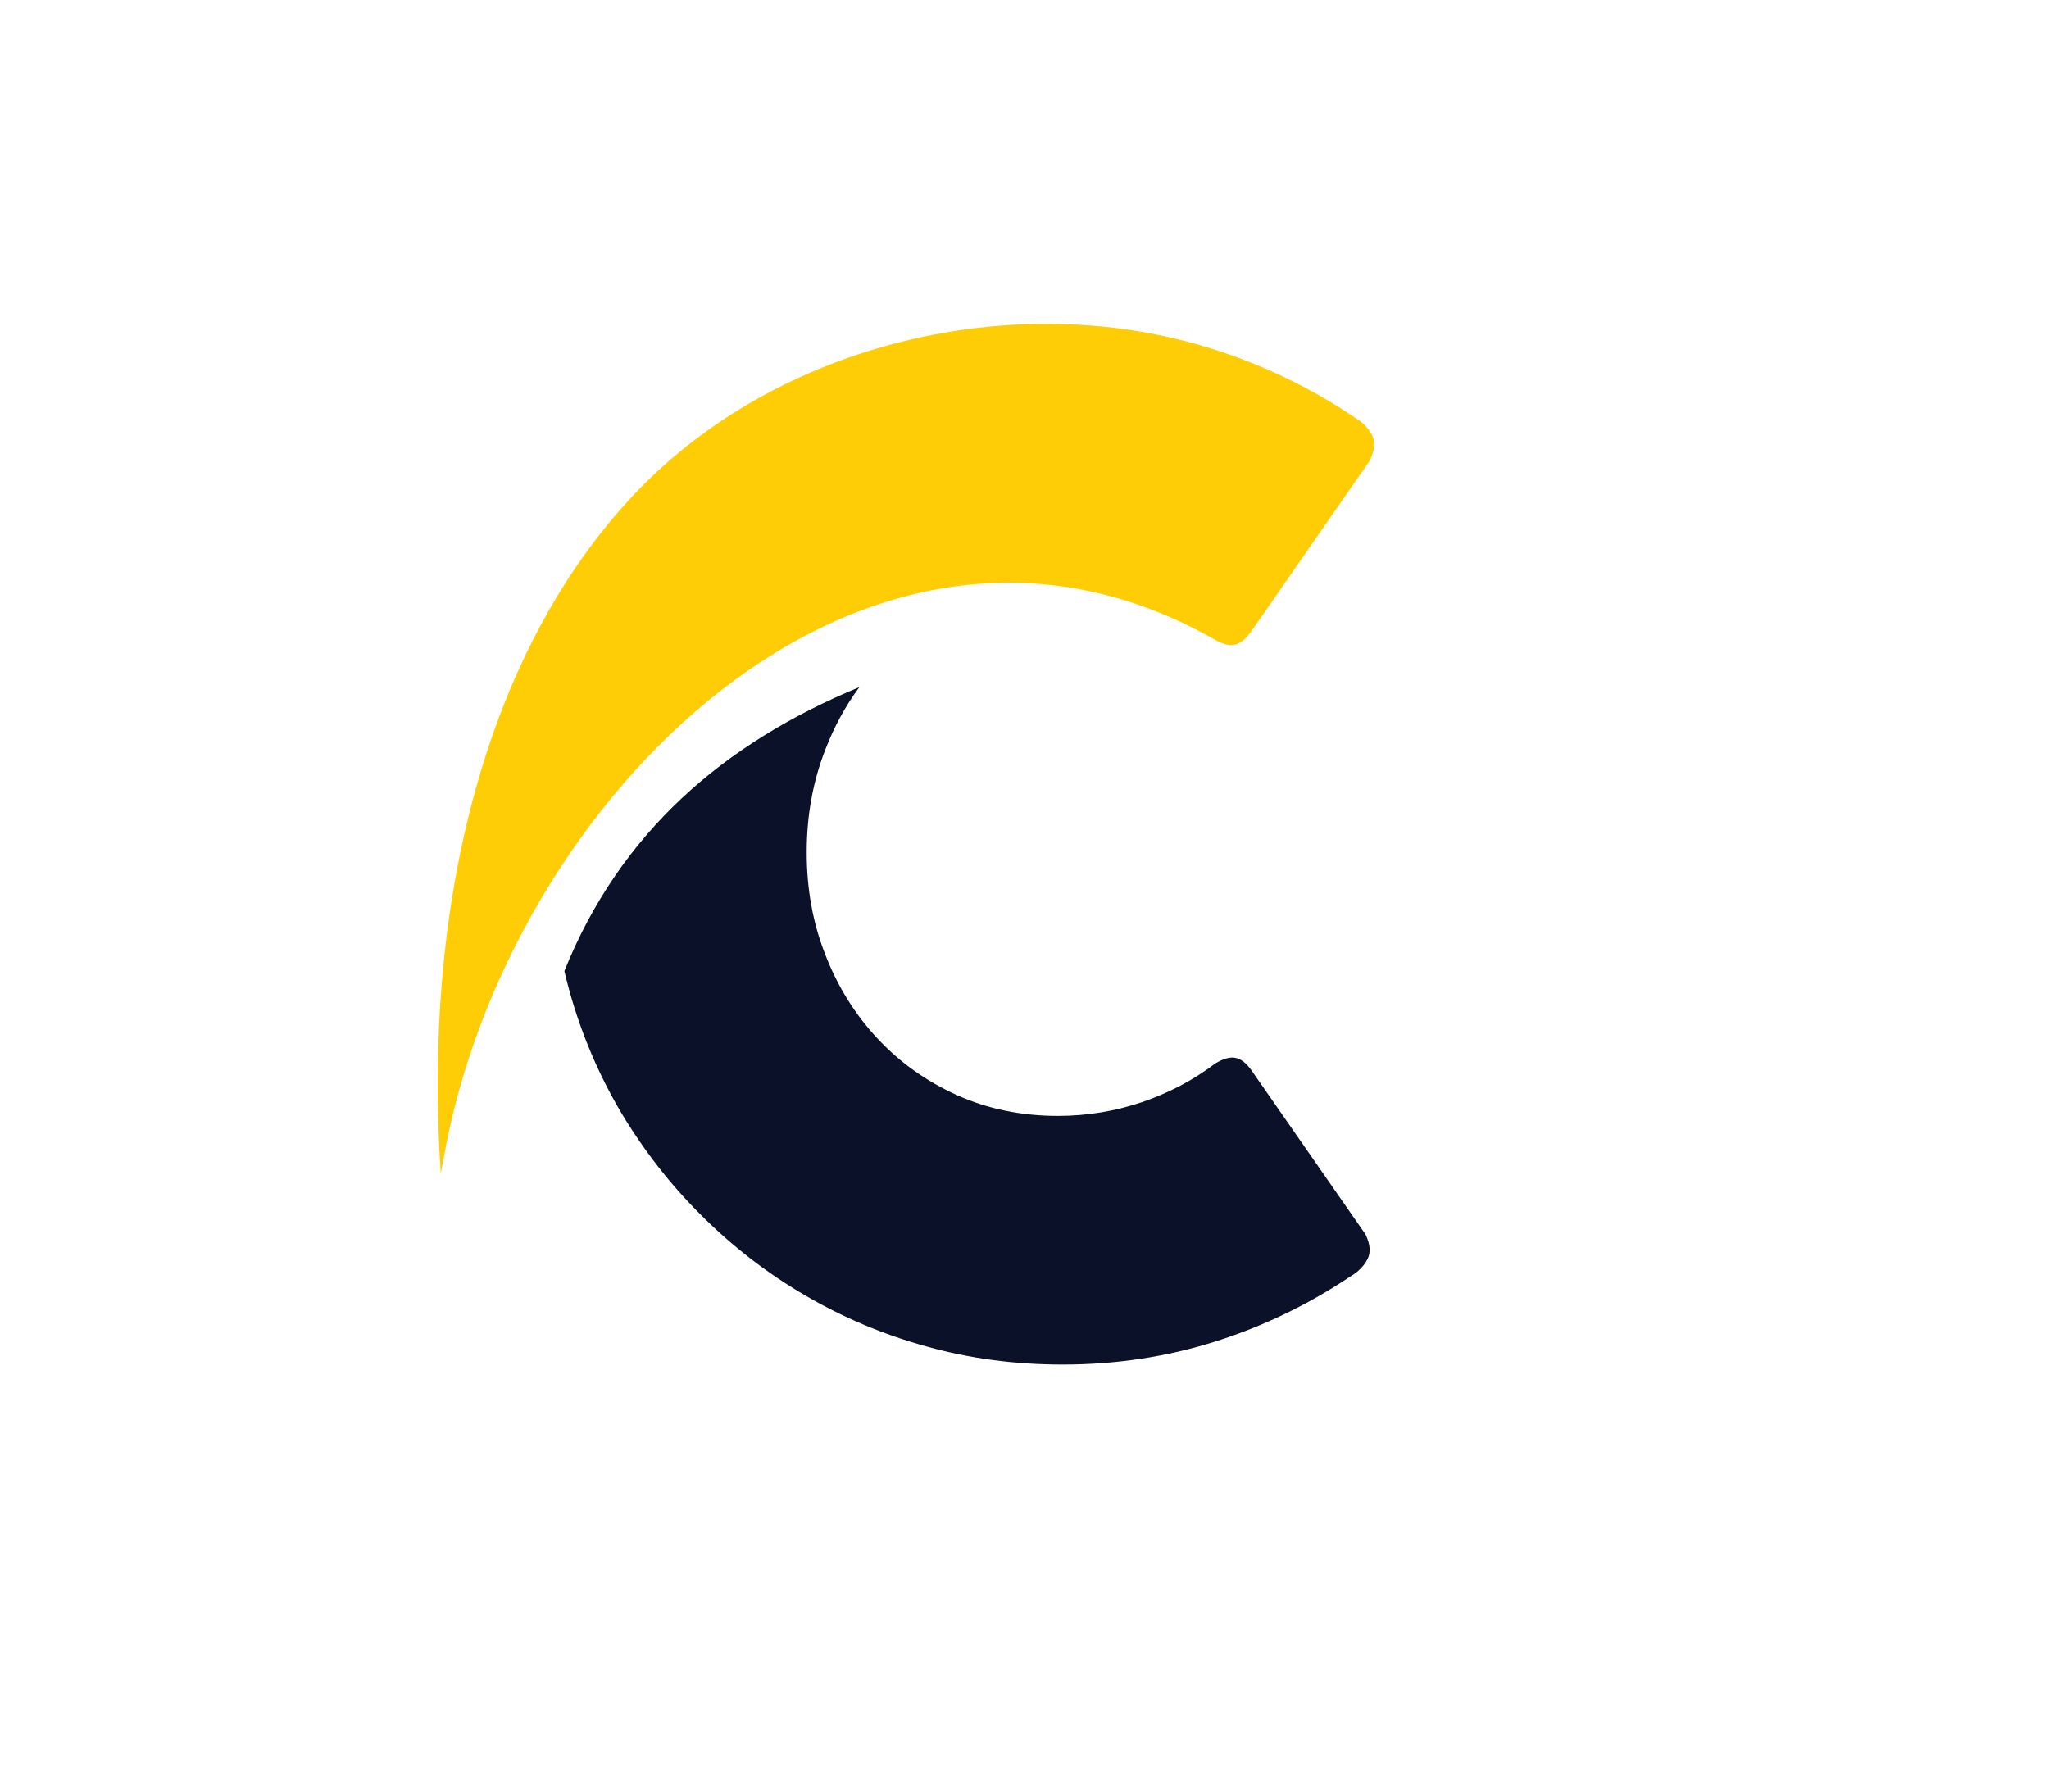
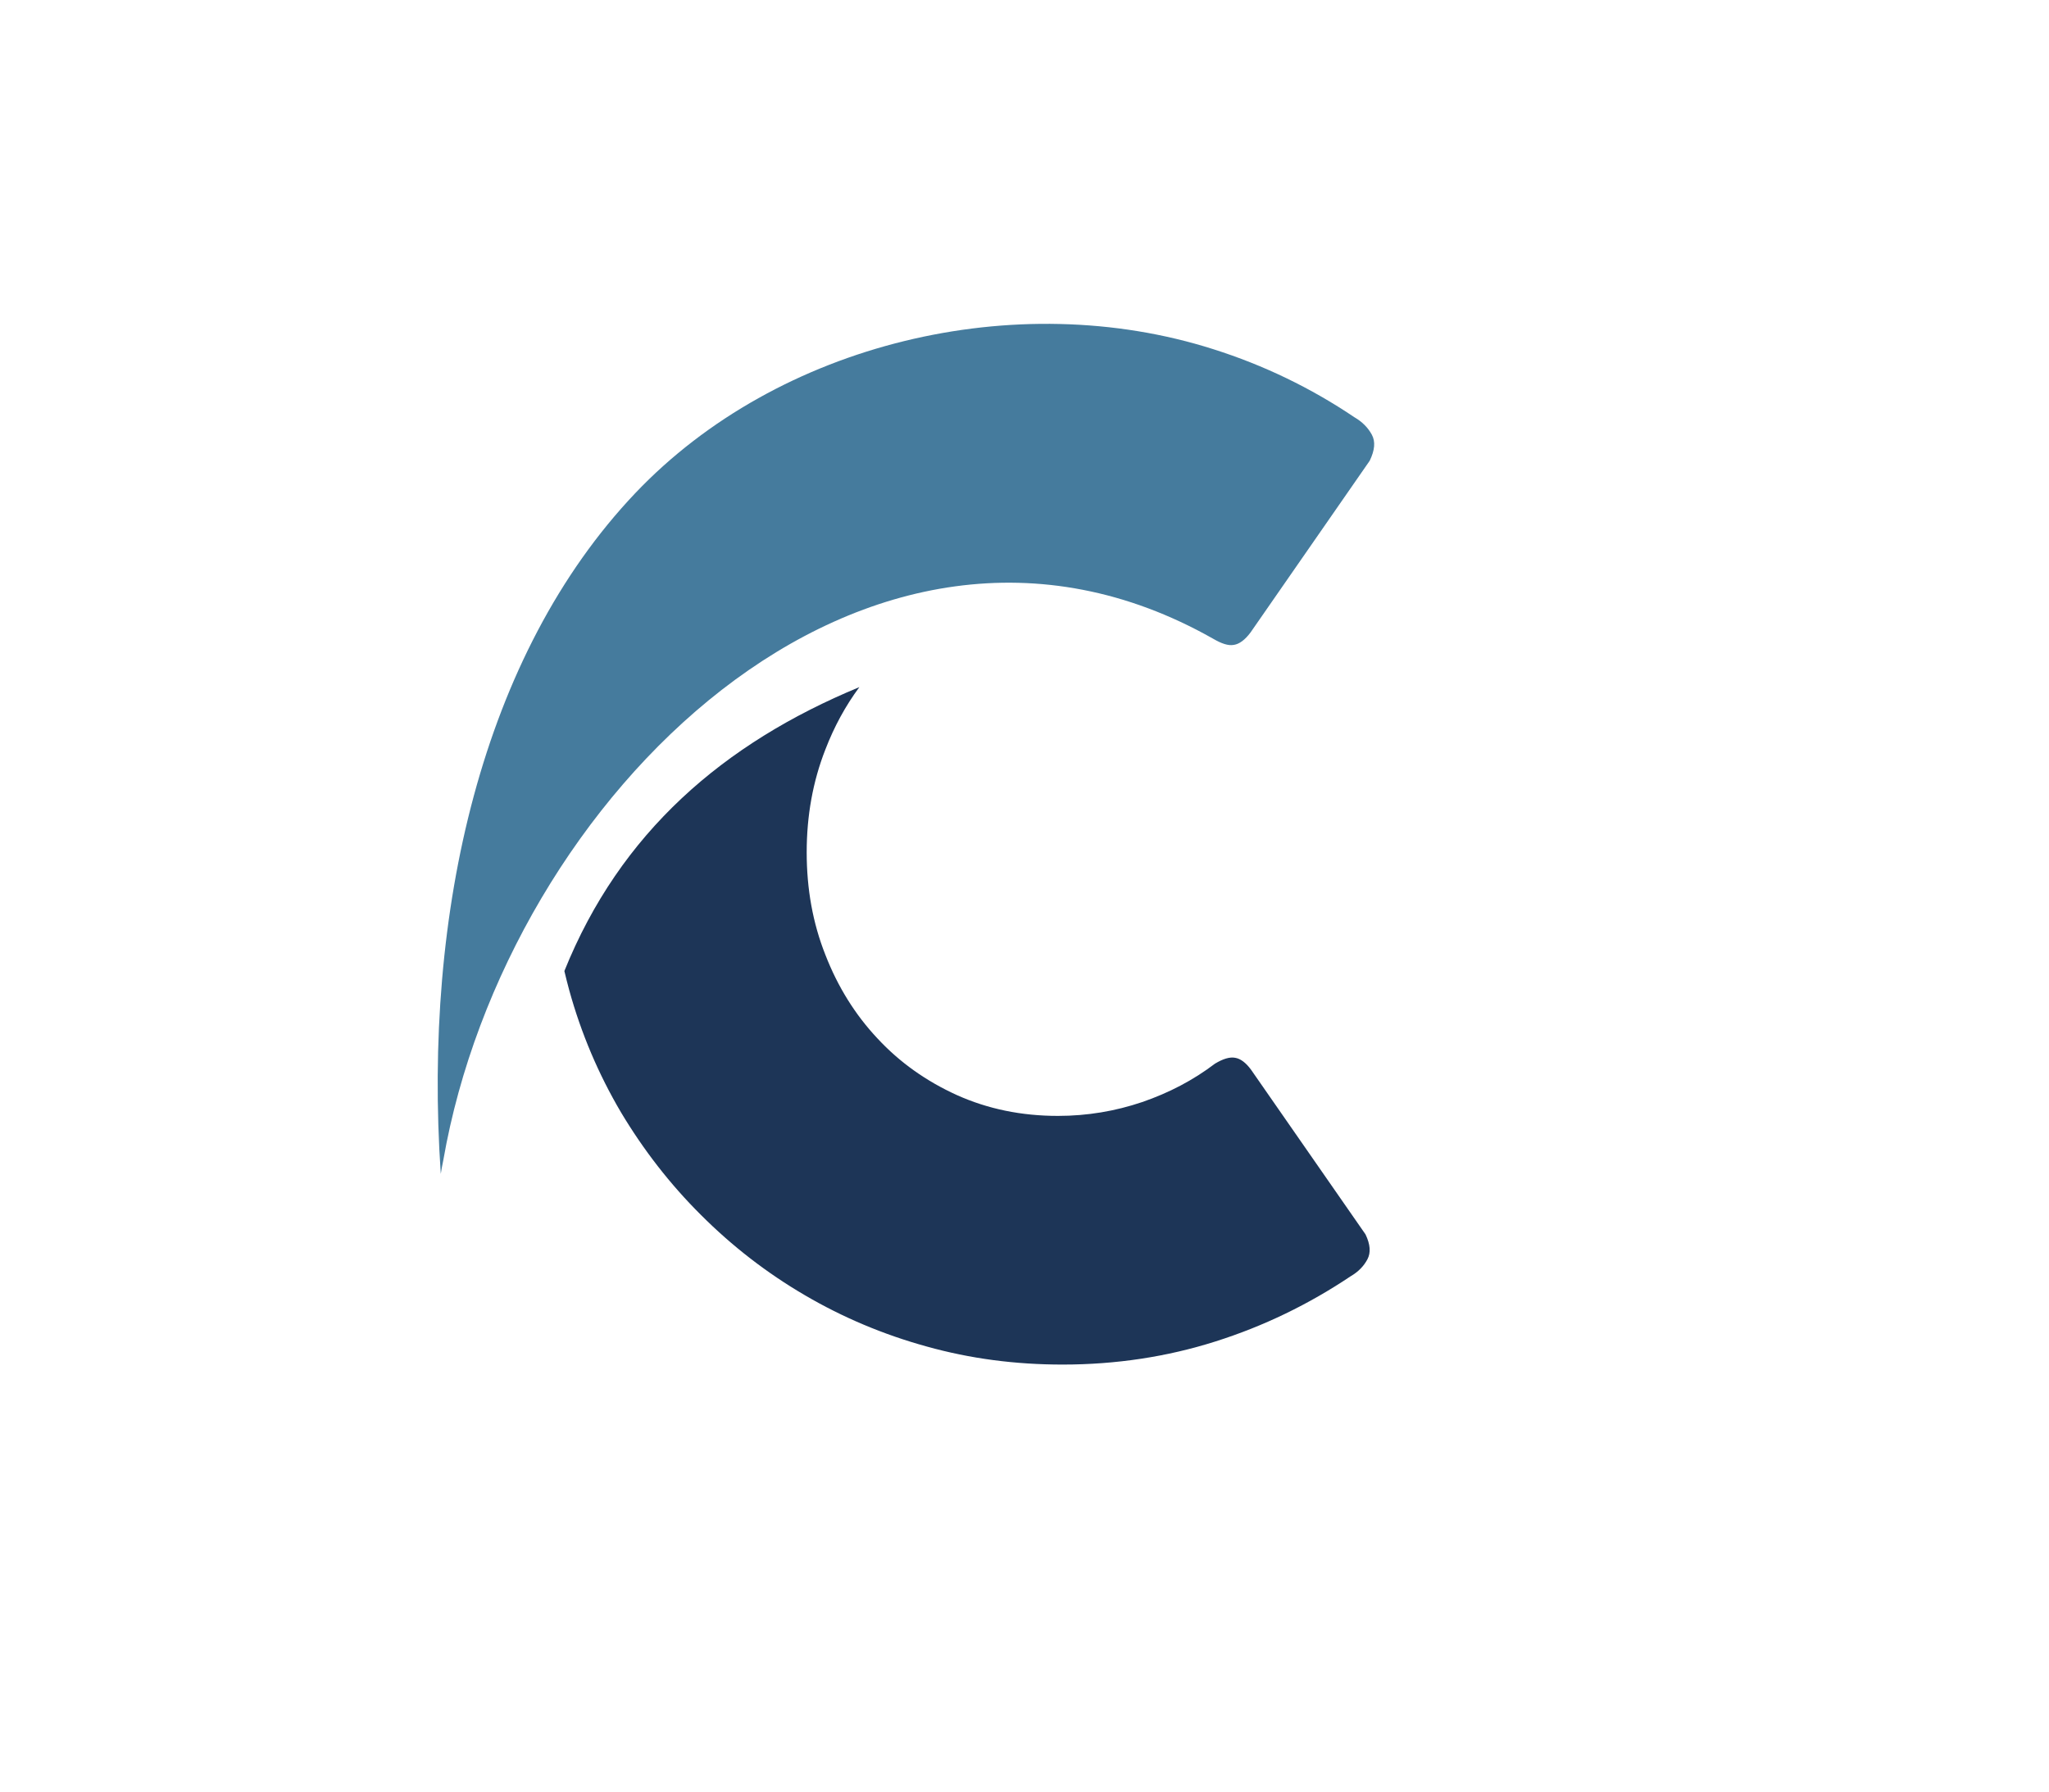
<svg xmlns="http://www.w3.org/2000/svg" xmlns:xlink="http://www.w3.org/1999/xlink" version="1.1" id="Layer_1" x="0px" y="0px" viewBox="-24.343 -91.966 83.736 73.249" style="scale: 1.5;" xml:space="preserve">
  <g>
    <g>
      <defs>
        <path id="SVGID_1_" d="M9.555-39.782c-14.34,0.273-25.201,2.491-24.115,4.939c1.037,2.46,13.676,4.219,27.977,3.947     c14.557-0.279,25.452-2.493,24.318-4.948C36.694-38.299,24.041-40.061,9.555-39.782z" />
      </defs>
      <clipPath id="SVGID_00000024002345224627289970000010769729236819331712_">
        <use xlink:href="#SVGID_1_" style="overflow:visible;" />
      </clipPath>
    </g>
  </g>
  <g>
    <linearGradient id="SVGID_00000142157680310579672390000014093451740992113310_" gradientUnits="userSpaceOnUse" x1="-1.276" y1="-51.548" x2="31.632" y2="-51.548">
-       <stop offset="1" style="stop-color:#0A1128" />
+       <stop offset="1" style="stop-color:#1d3557" />
    </linearGradient>
    <path style="fill:url(#SVGID_00000142157680310579672390000014093451740992113310_);" d="M23.99-66.661   c-0.163-0.094-0.317-0.172-0.479-0.249h0.007C23.672-66.833,23.835-66.755,23.99-66.661L23.99-66.661z M10.777-63.879   c-0.566,0.764-1.029,1.613-1.389,2.549c-0.515,1.314-0.764,2.713-0.764,4.207c0,1.494,0.249,2.892,0.764,4.188   c0.506,1.306,1.218,2.448,2.128,3.417c0.908,0.98,1.999,1.751,3.25,2.318c1.262,0.566,2.634,0.849,4.126,0.849   c1.201,0,2.352-0.196,3.441-0.565c1.098-0.378,2.084-0.893,2.977-1.571c0.326-0.196,0.601-0.282,0.824-0.239   c0.214,0.034,0.436,0.196,0.65,0.488l4.677,6.73c0.197,0.412,0.223,0.747,0.077,1.021c-0.146,0.274-0.368,0.506-0.678,0.687   c-1.716,1.15-3.553,2.043-5.534,2.67c-1.973,0.626-4.058,0.944-6.246,0.944c-1.929,0-3.774-0.241-5.55-0.738   c-1.776-0.489-3.44-1.193-4.993-2.104c-1.553-0.909-2.96-2-4.23-3.27c-1.27-1.262-2.36-2.671-3.278-4.208   c-0.909-1.544-1.621-3.21-2.11-4.986c-0.069-0.257-0.138-0.524-0.198-0.781C0.997-57.93,5.218-61.579,10.777-63.879L10.777-63.879z   " />
  </g>
  <linearGradient id="SVGID_00000000197028881488182910000014714847024270390178_" gradientUnits="userSpaceOnUse" x1="-6.455" y1="-61.355" x2="31.816" y2="-61.355">
-     <stop offset="0" style="stop-color:#FFCD05" />
+     <stop offset="0" style="stop-color:#457b9d" />
  </linearGradient>
  <path style="fill-rule:evenodd;clip-rule:evenodd;fill:url(#SVGID_00000000197028881488182910000014714847024270390178_);" d="  M-6.33-43.982c-0.729-10.712,1.682-21.228,7.953-27.83c5.851-6.155,15.563-8.447,23.618-5.88c2.06,0.653,3.983,1.58,5.766,2.782  c0.326,0.189,0.558,0.429,0.712,0.712c0.155,0.284,0.121,0.635-0.086,1.065l-4.872,7.022c-0.224,0.3-0.455,0.472-0.679,0.506  c-0.232,0.043-0.506-0.051-0.858-0.257C11.052-73.88-3.644-59.364-6.227-44.539C-6.269-44.341-6.303-44.153-6.33-43.982  L-6.33-43.982z" />
</svg>
